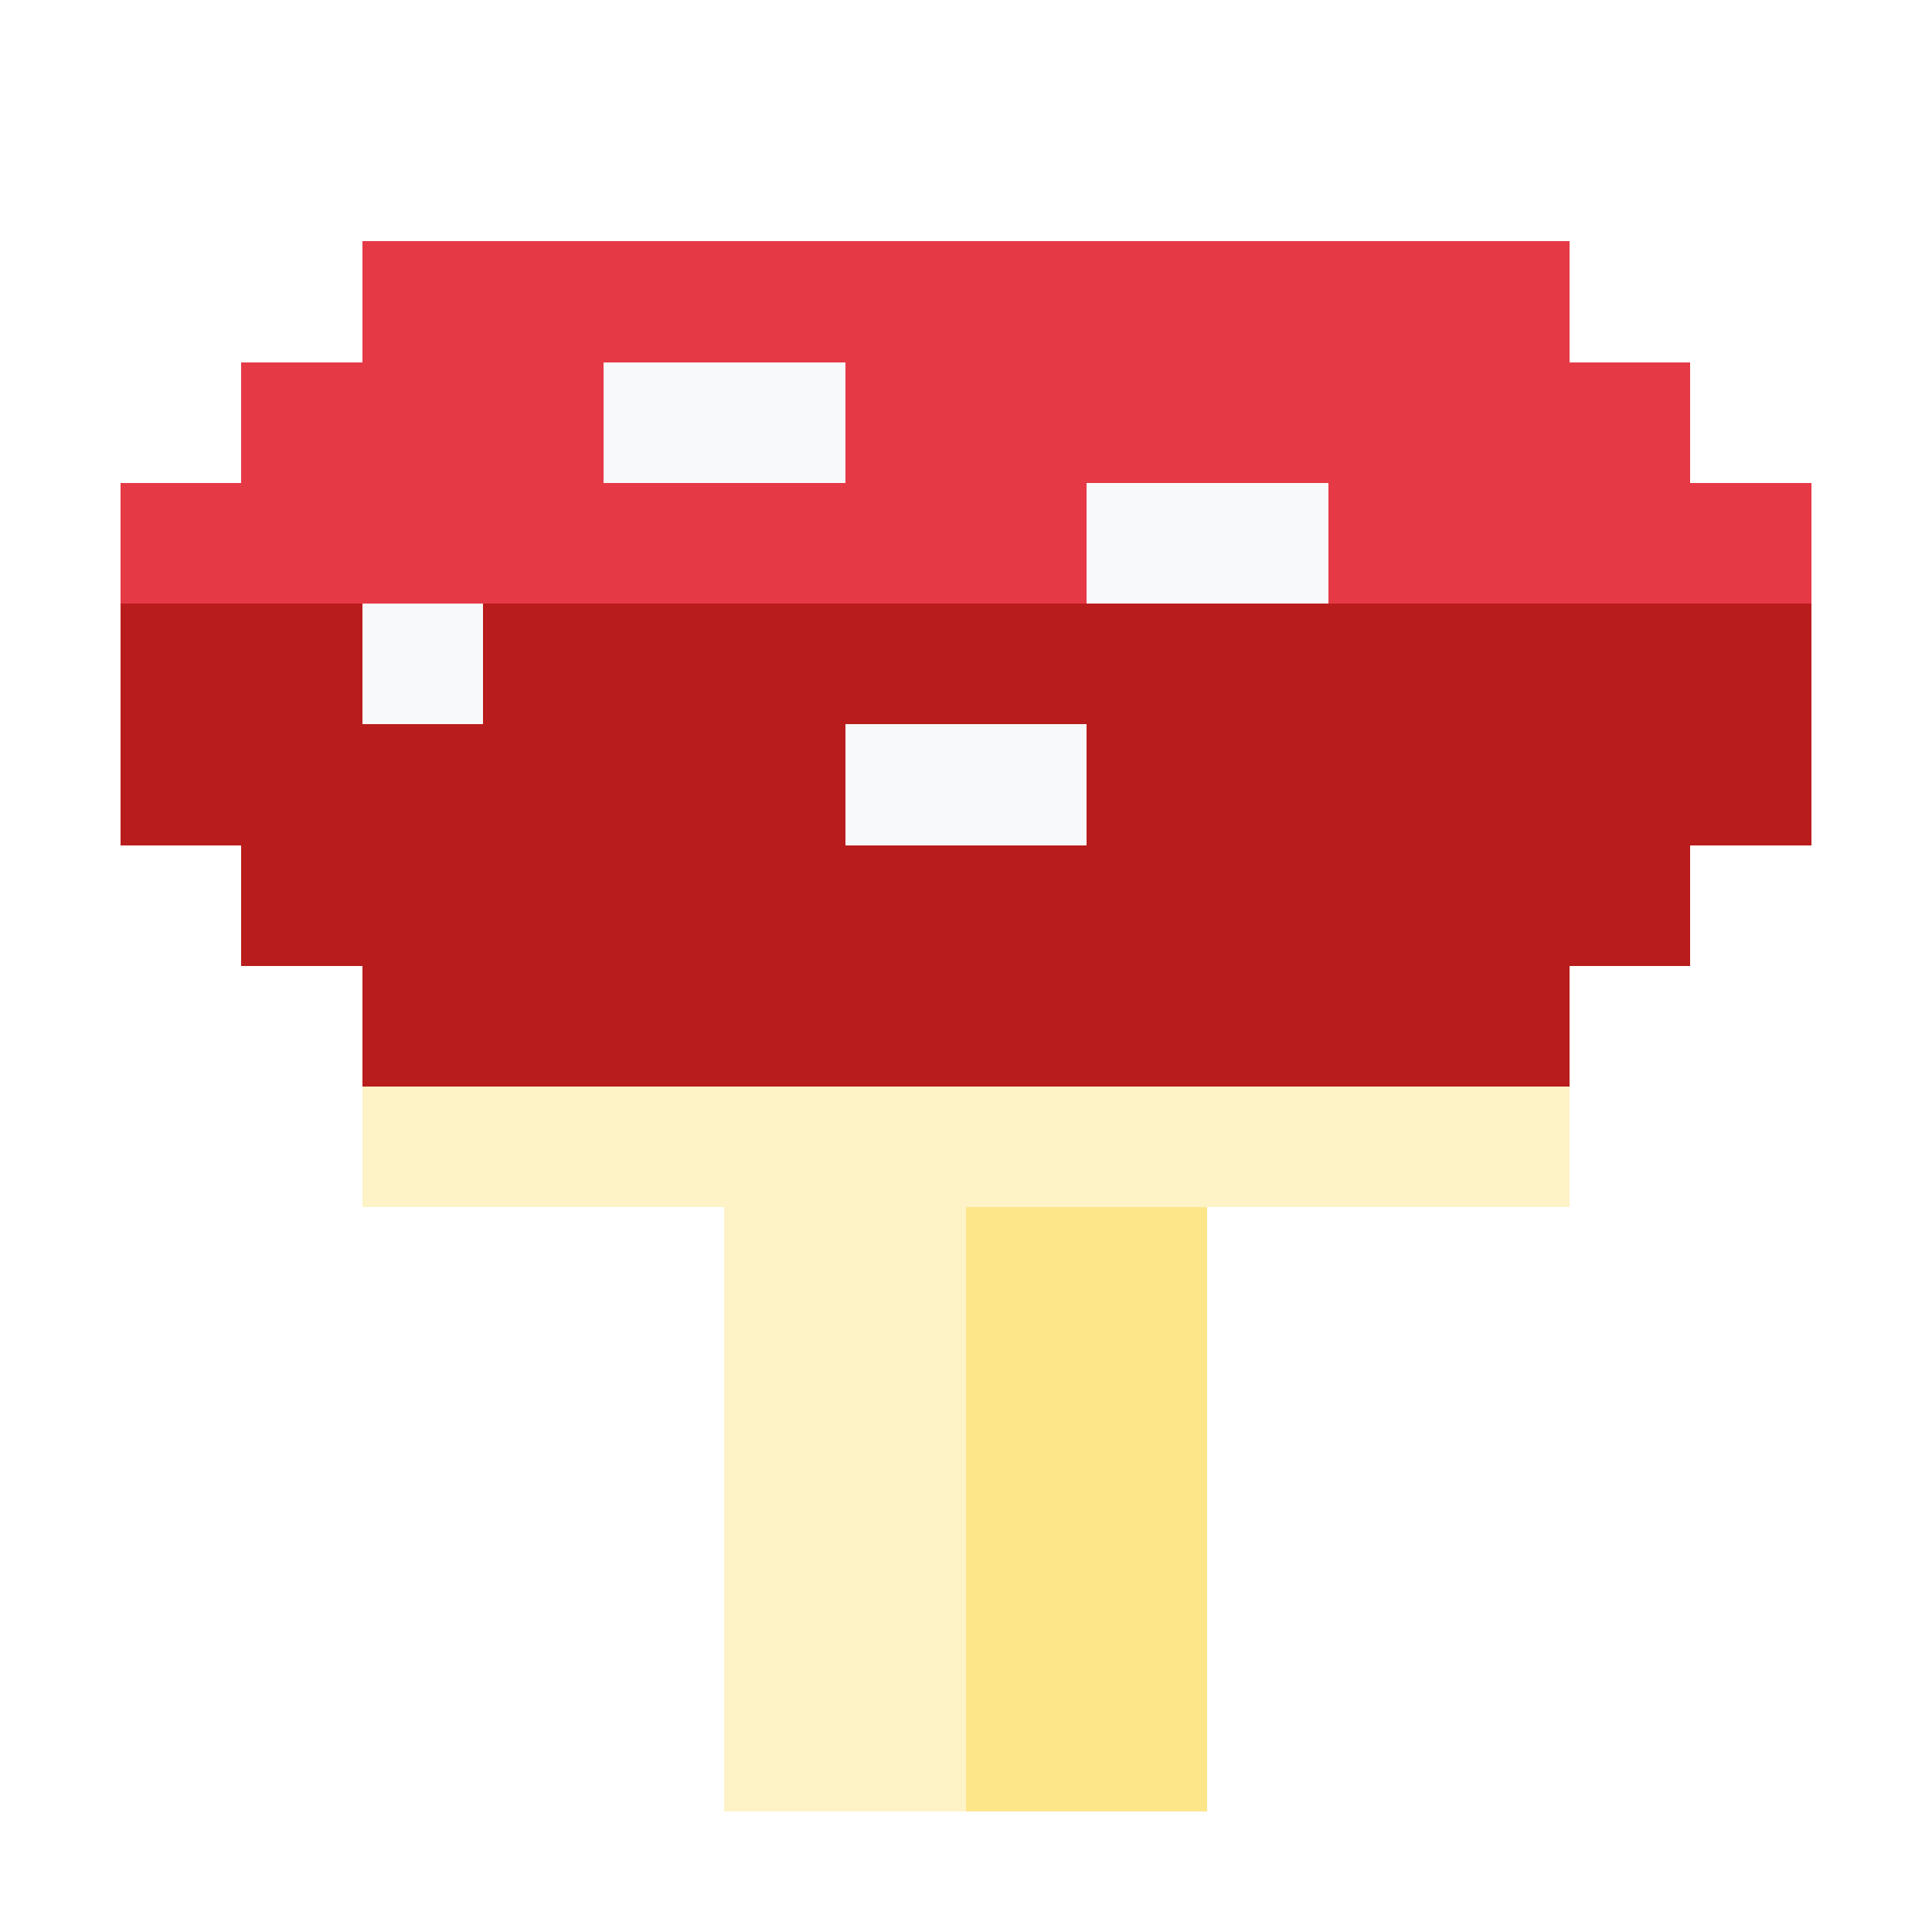
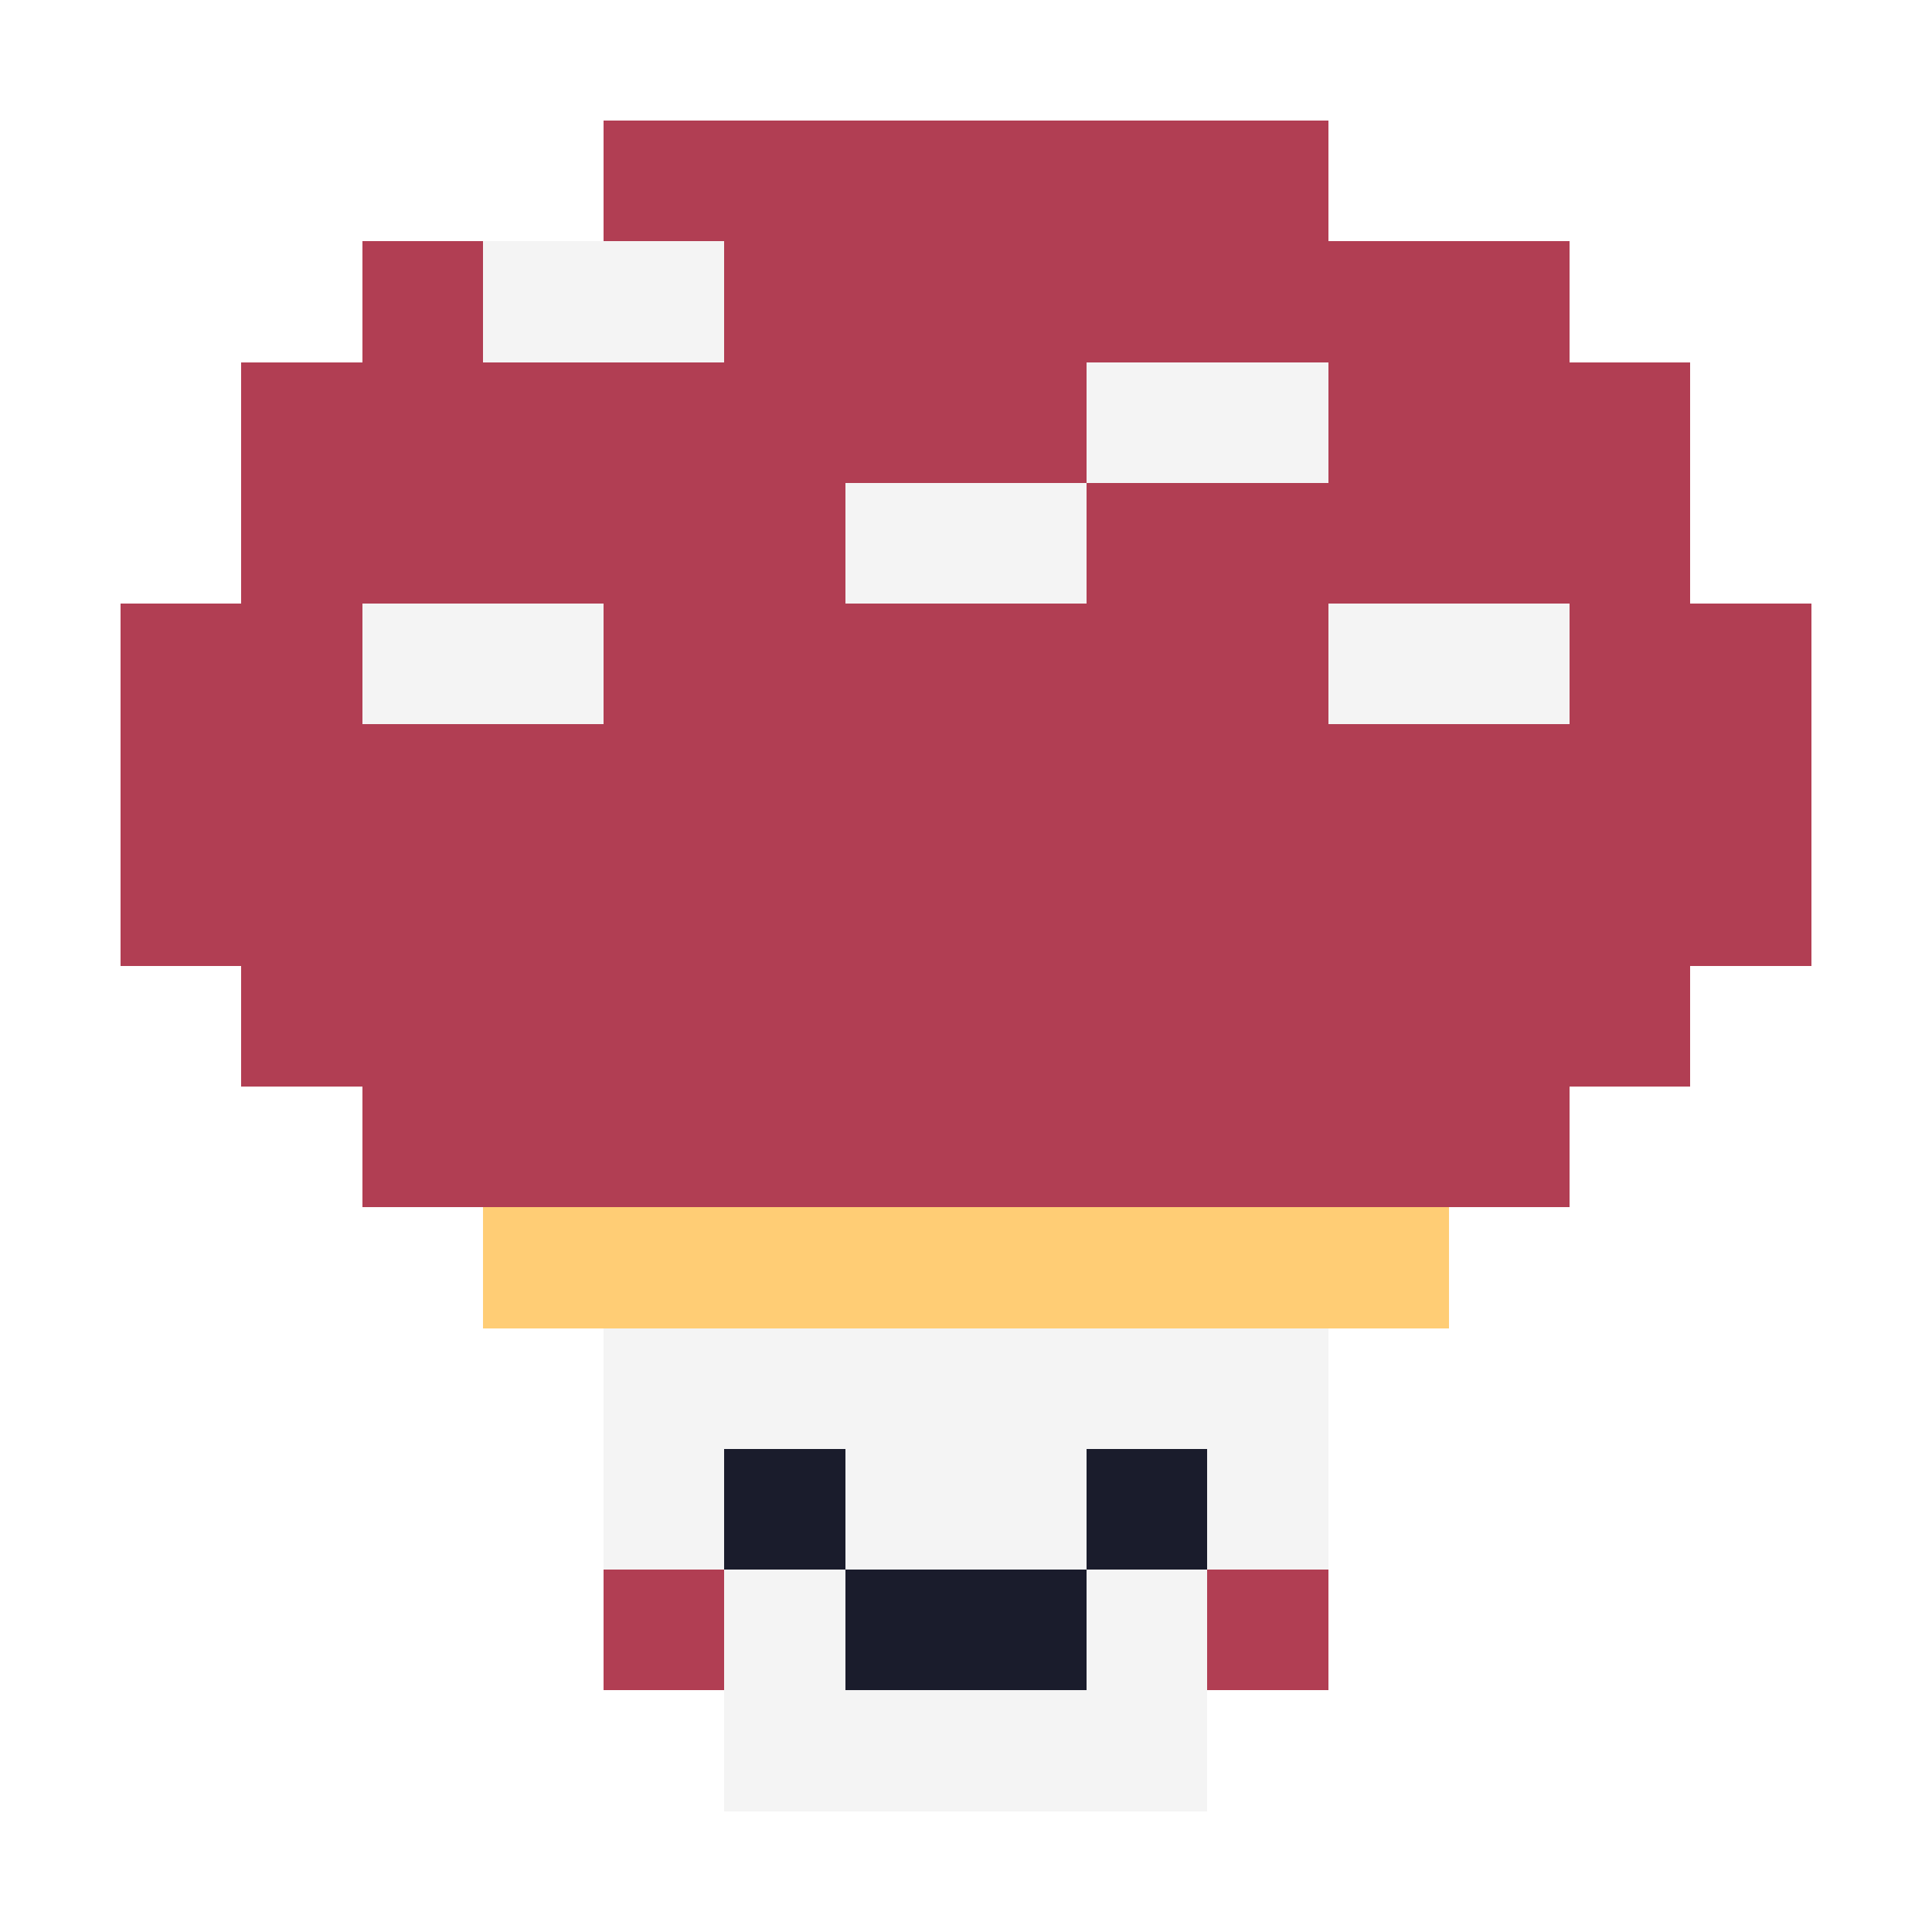
<svg xmlns="http://www.w3.org/2000/svg" width="16" height="16" viewBox="0 0 16 16" shape-rendering="crispEdges">
-   <path fill="#e63946" d="M3 2h10v1h-10zM2 3h3v1h-3zM7 3h7v1h-7zM1 4h8v1h-8zM11 4h4v1h-4z" />
-   <path fill="#f8f9fa" d="M5 3h2v1h-2zM9 4h2v1h-2zM3 5h1v1h-1zM7 6h2v1h-2z" />
-   <path fill="#b91c1c" d="M1 5h2v1h-2zM4 5h11v1h-11zM1 6h6v1h-6zM9 6h6v1h-6zM2 7h12v1h-12zM3 8h10v1h-10z" />
-   <path fill="#fef3c7" d="M3 9h10v1h-10zM6 10h2v1h-2zM6 11h2v1h-2zM6 12h2v1h-2zM6 13h2v1h-2zM6 14h2v1h-2z" />
-   <path fill="#fde68a" d="M8 10h2v1h-2zM8 11h2v1h-2zM8 12h2v1h-2zM8 13h2v1h-2zM8 14h2v1h-2z" />
+   <path fill="#b13e53" d="M5 1h6v1h-6zM3 2h1v1h-1zM6 2h7v1h-7zM2 3h7v1h-7zM11 3h3v1h-3zM2 4h5v1h-5zM9 4h5v1h-5zM1 5h2v1h-2zM5 5h6v1h-6zM13 5h2v1h-2zM1 6h14v1h-14zM1 7h14v1h-14zM2 8h12v1h-12zM3 9h10v1h-10zM5 13h1v1h-1zM10 13h1v1h-1z" />
+   <path fill="#f4f4f4" d="M4 2h2v1h-2zM9 3h2v1h-2zM7 4h2v1h-2zM3 5h2v1h-2zM11 5h2v1h-2zM5 11h6v1h-6zM5 12h1v1h-1zM7 12h2v1h-2zM10 12h1v1h-1zM6 13h1v1h-1zM9 13h1v1h-1zM6 14h4v1h-4z" />
+   <path fill="#ffcd75" d="M4 10h8v1h-8z" />
+   <path fill="#1a1c2c" d="M6 12h1v1h-1zM9 12h1v1h-1zM7 13h2v1h-2z" />
</svg>
